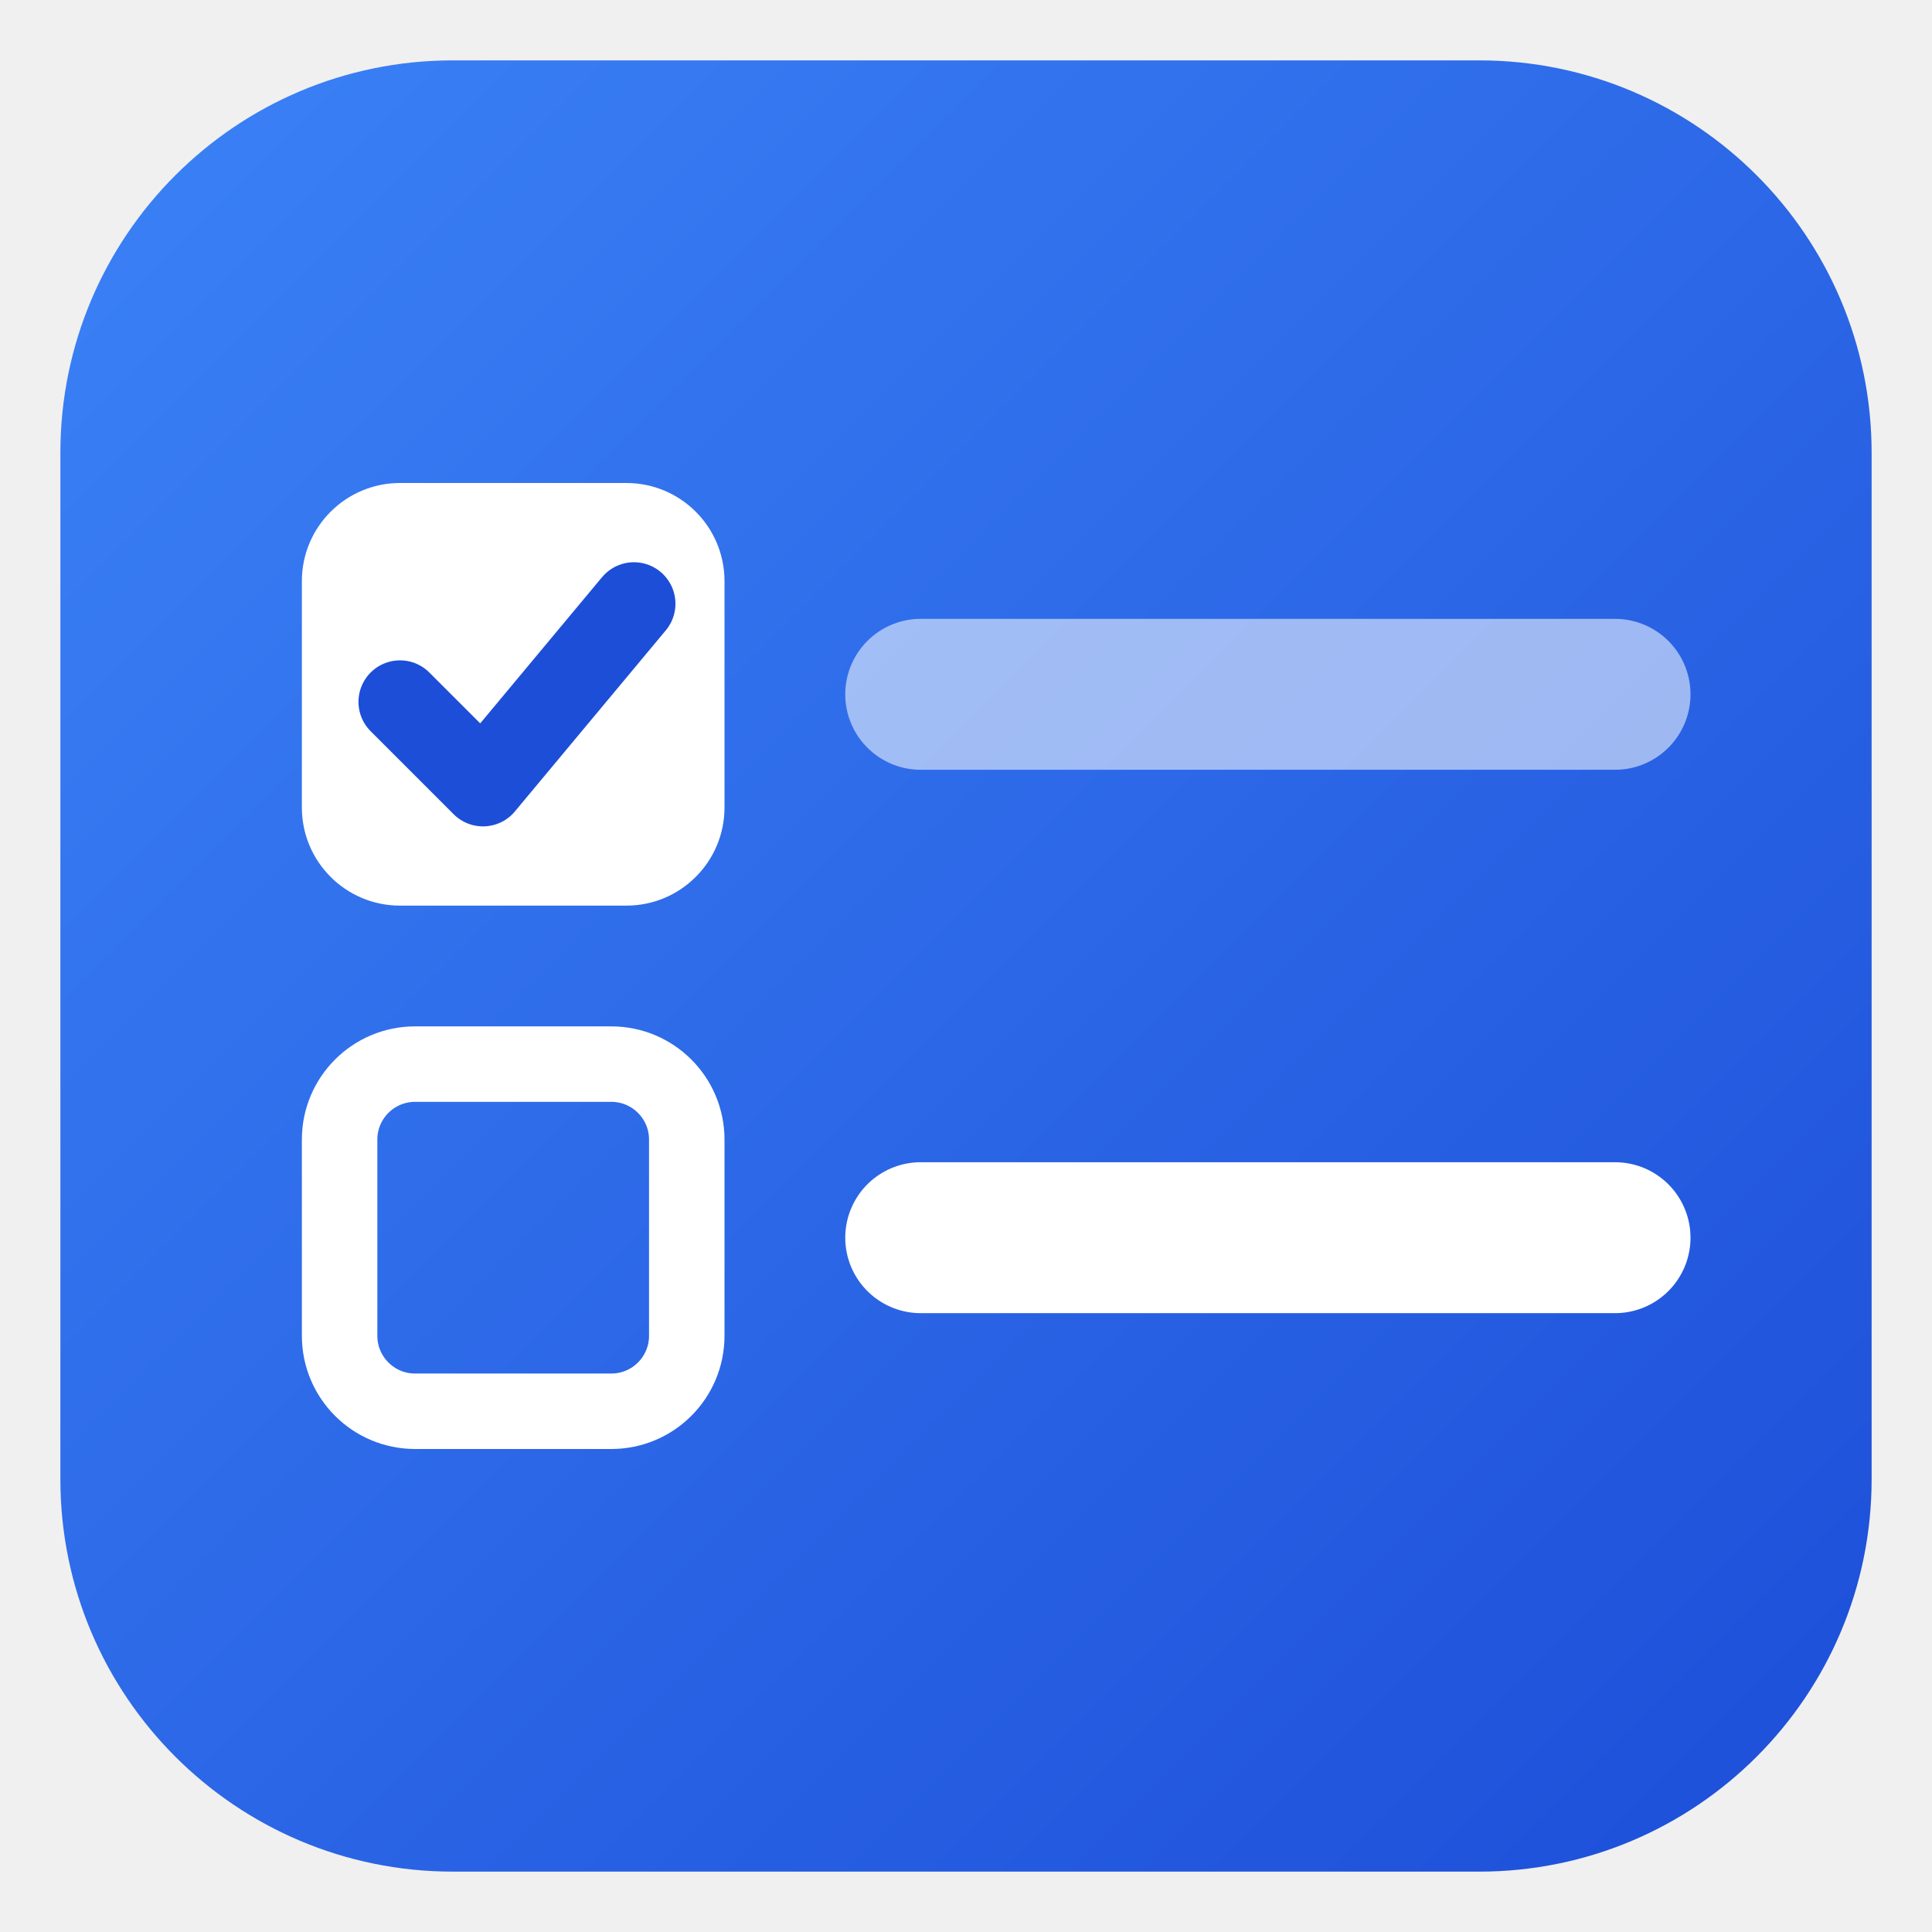
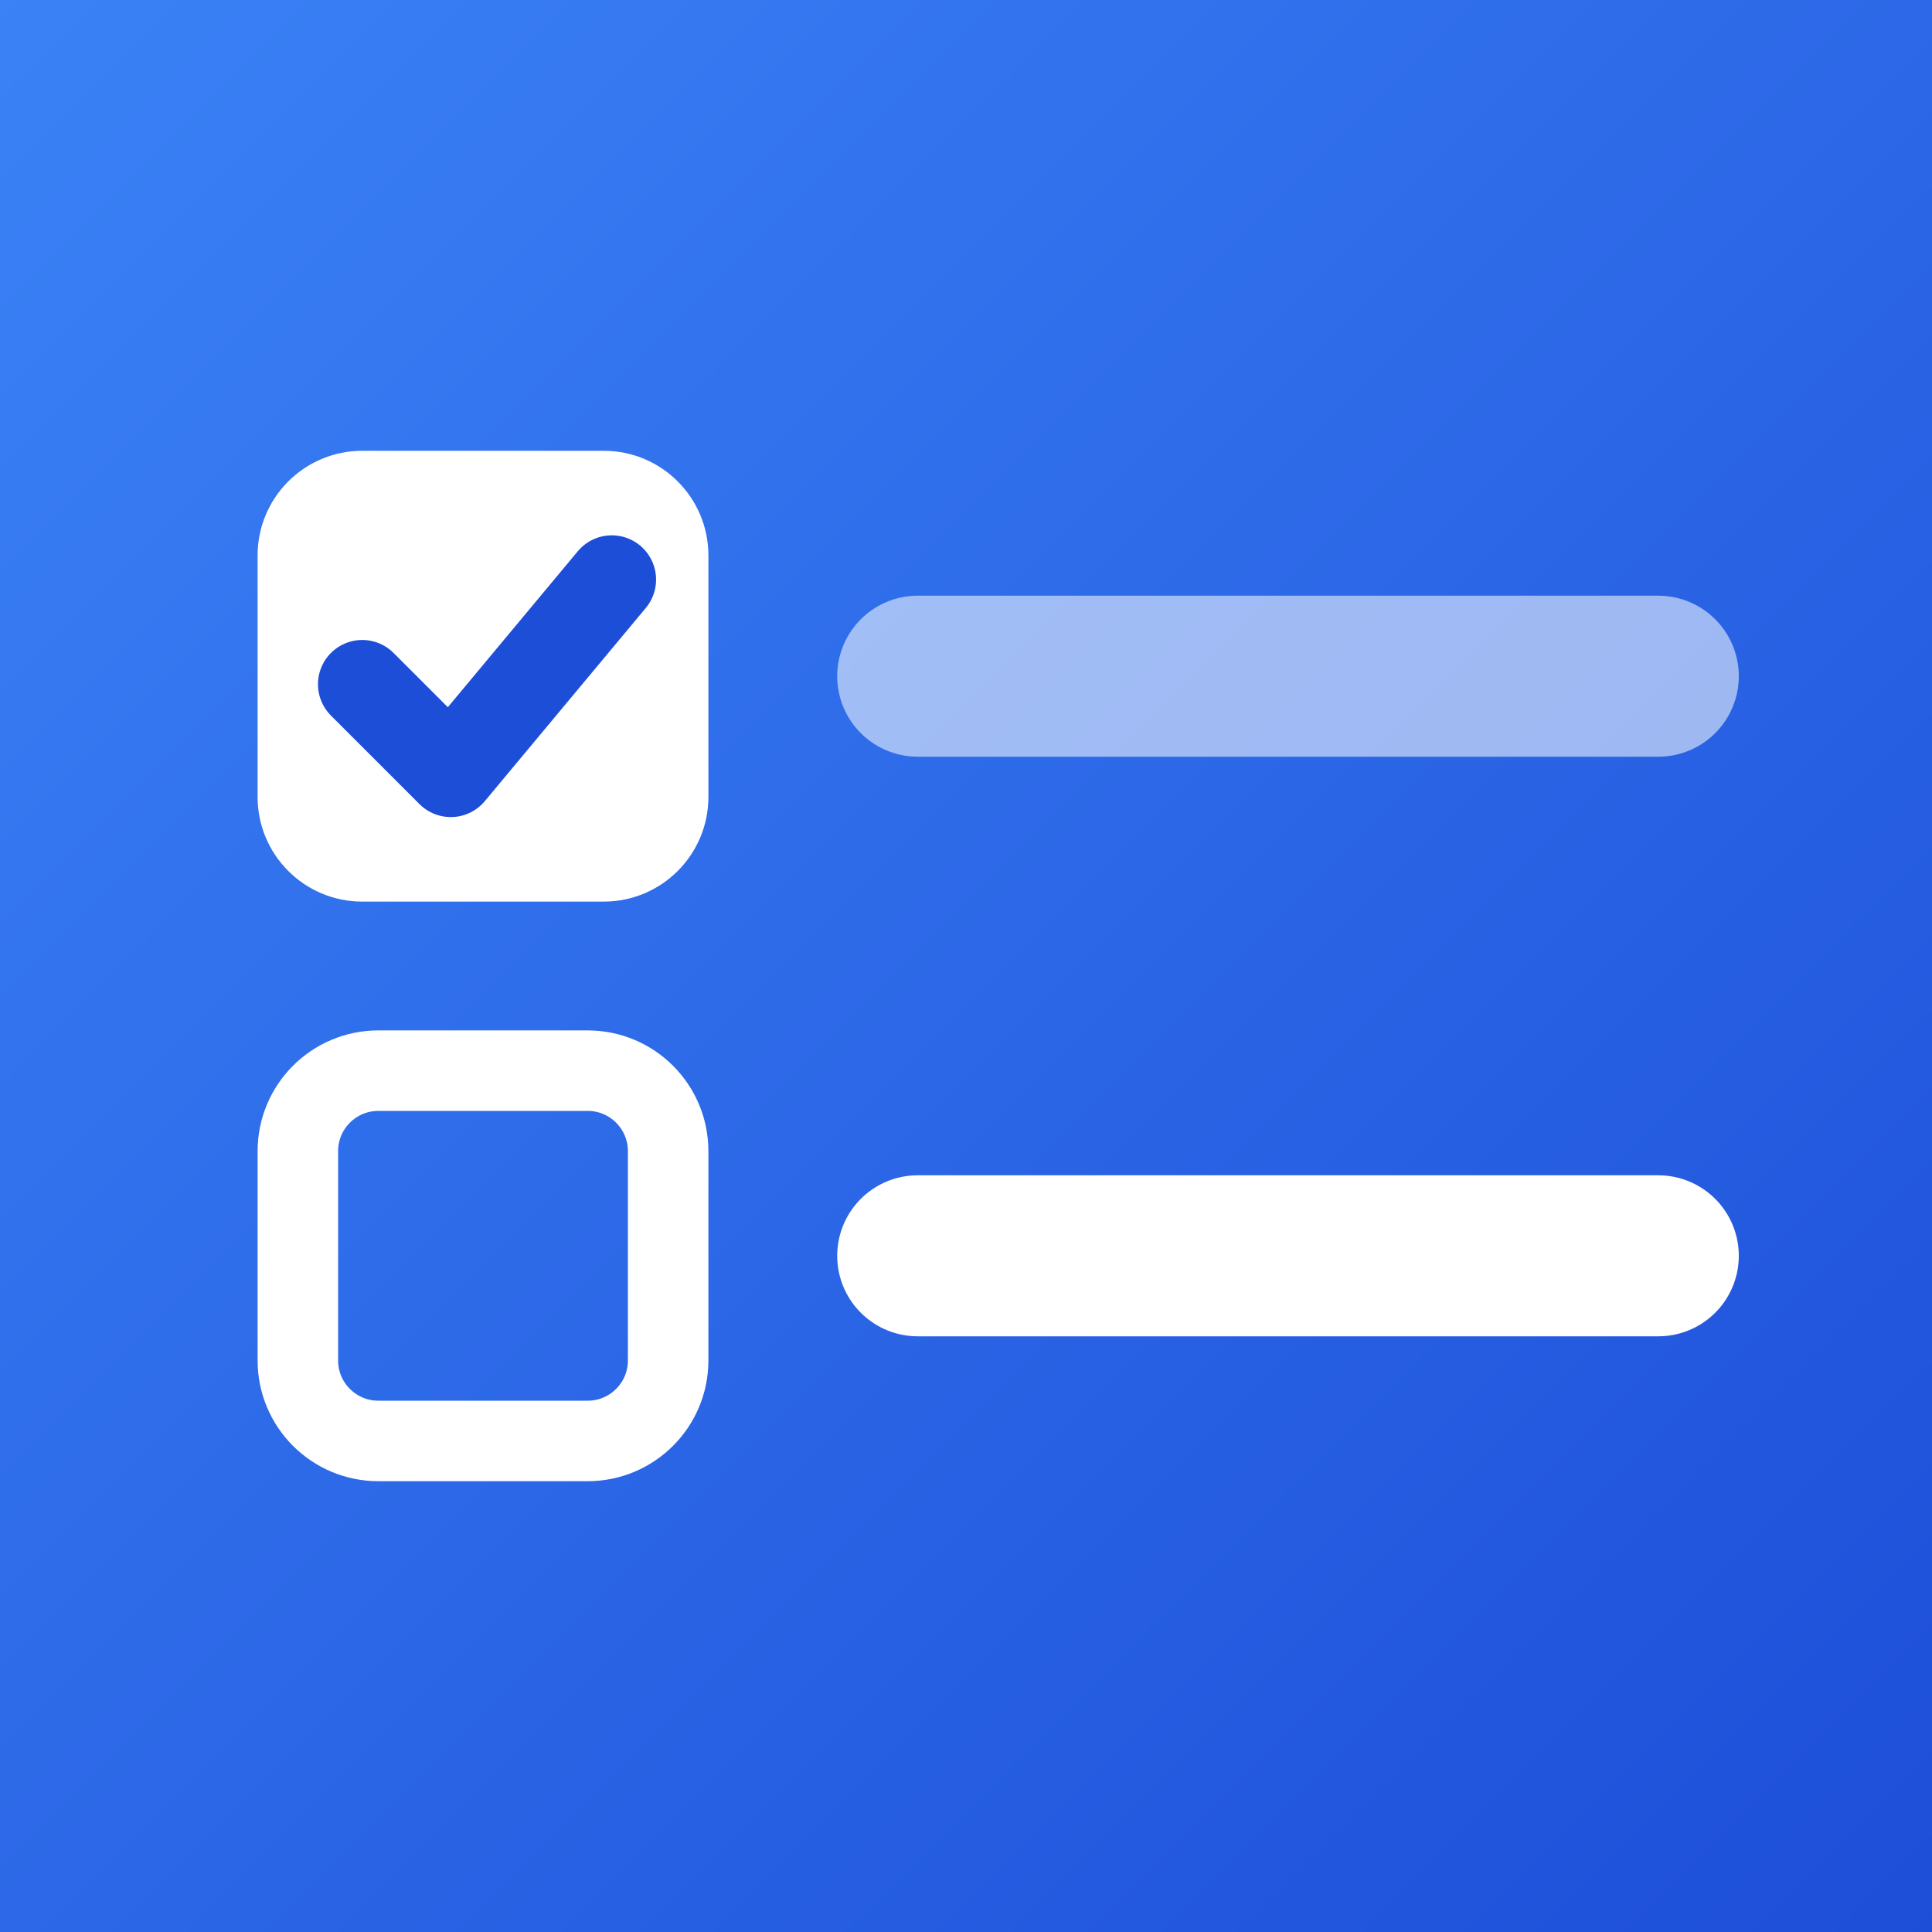
- <svg xmlns="http://www.w3.org/2000/svg" viewBox="0 0 256 256" width="256" height="256">
+ <svg xmlns="http://www.w3.org/2000/svg" viewBox="8 8 240 240" width="240" height="240">
  <defs>
    <linearGradient id="tile" x1="0" y1="0" x2="1" y2="1">
      <stop offset="0" stop-color="#3B82F6" />
      <stop offset="1" stop-color="#1D4ED8" />
    </linearGradient>
  </defs>
-   <rect x="8" y="8" width="240" height="240" rx="52" fill="url(#tile)" />
+   <rect x="8" y="8" width="240" height="240" fill="url(#tile)" />
  <rect x="40" y="64" width="56" height="56" rx="13" fill="#FFFFFF" />
  <path d="M53 93 L64 104 L84 80" fill="none" stroke="#1D4ED8" stroke-width="11" stroke-linecap="round" stroke-linejoin="round" />
  <line x1="122" y1="92" x2="214" y2="92" stroke="#FFFFFF" stroke-width="20" stroke-linecap="round" stroke-opacity="0.55" />
  <rect x="45" y="141" width="46" height="46" rx="10" fill="none" stroke="#FFFFFF" stroke-width="10" />
  <line x1="122" y1="164" x2="214" y2="164" stroke="#FFFFFF" stroke-width="20" stroke-linecap="round" />
</svg>
